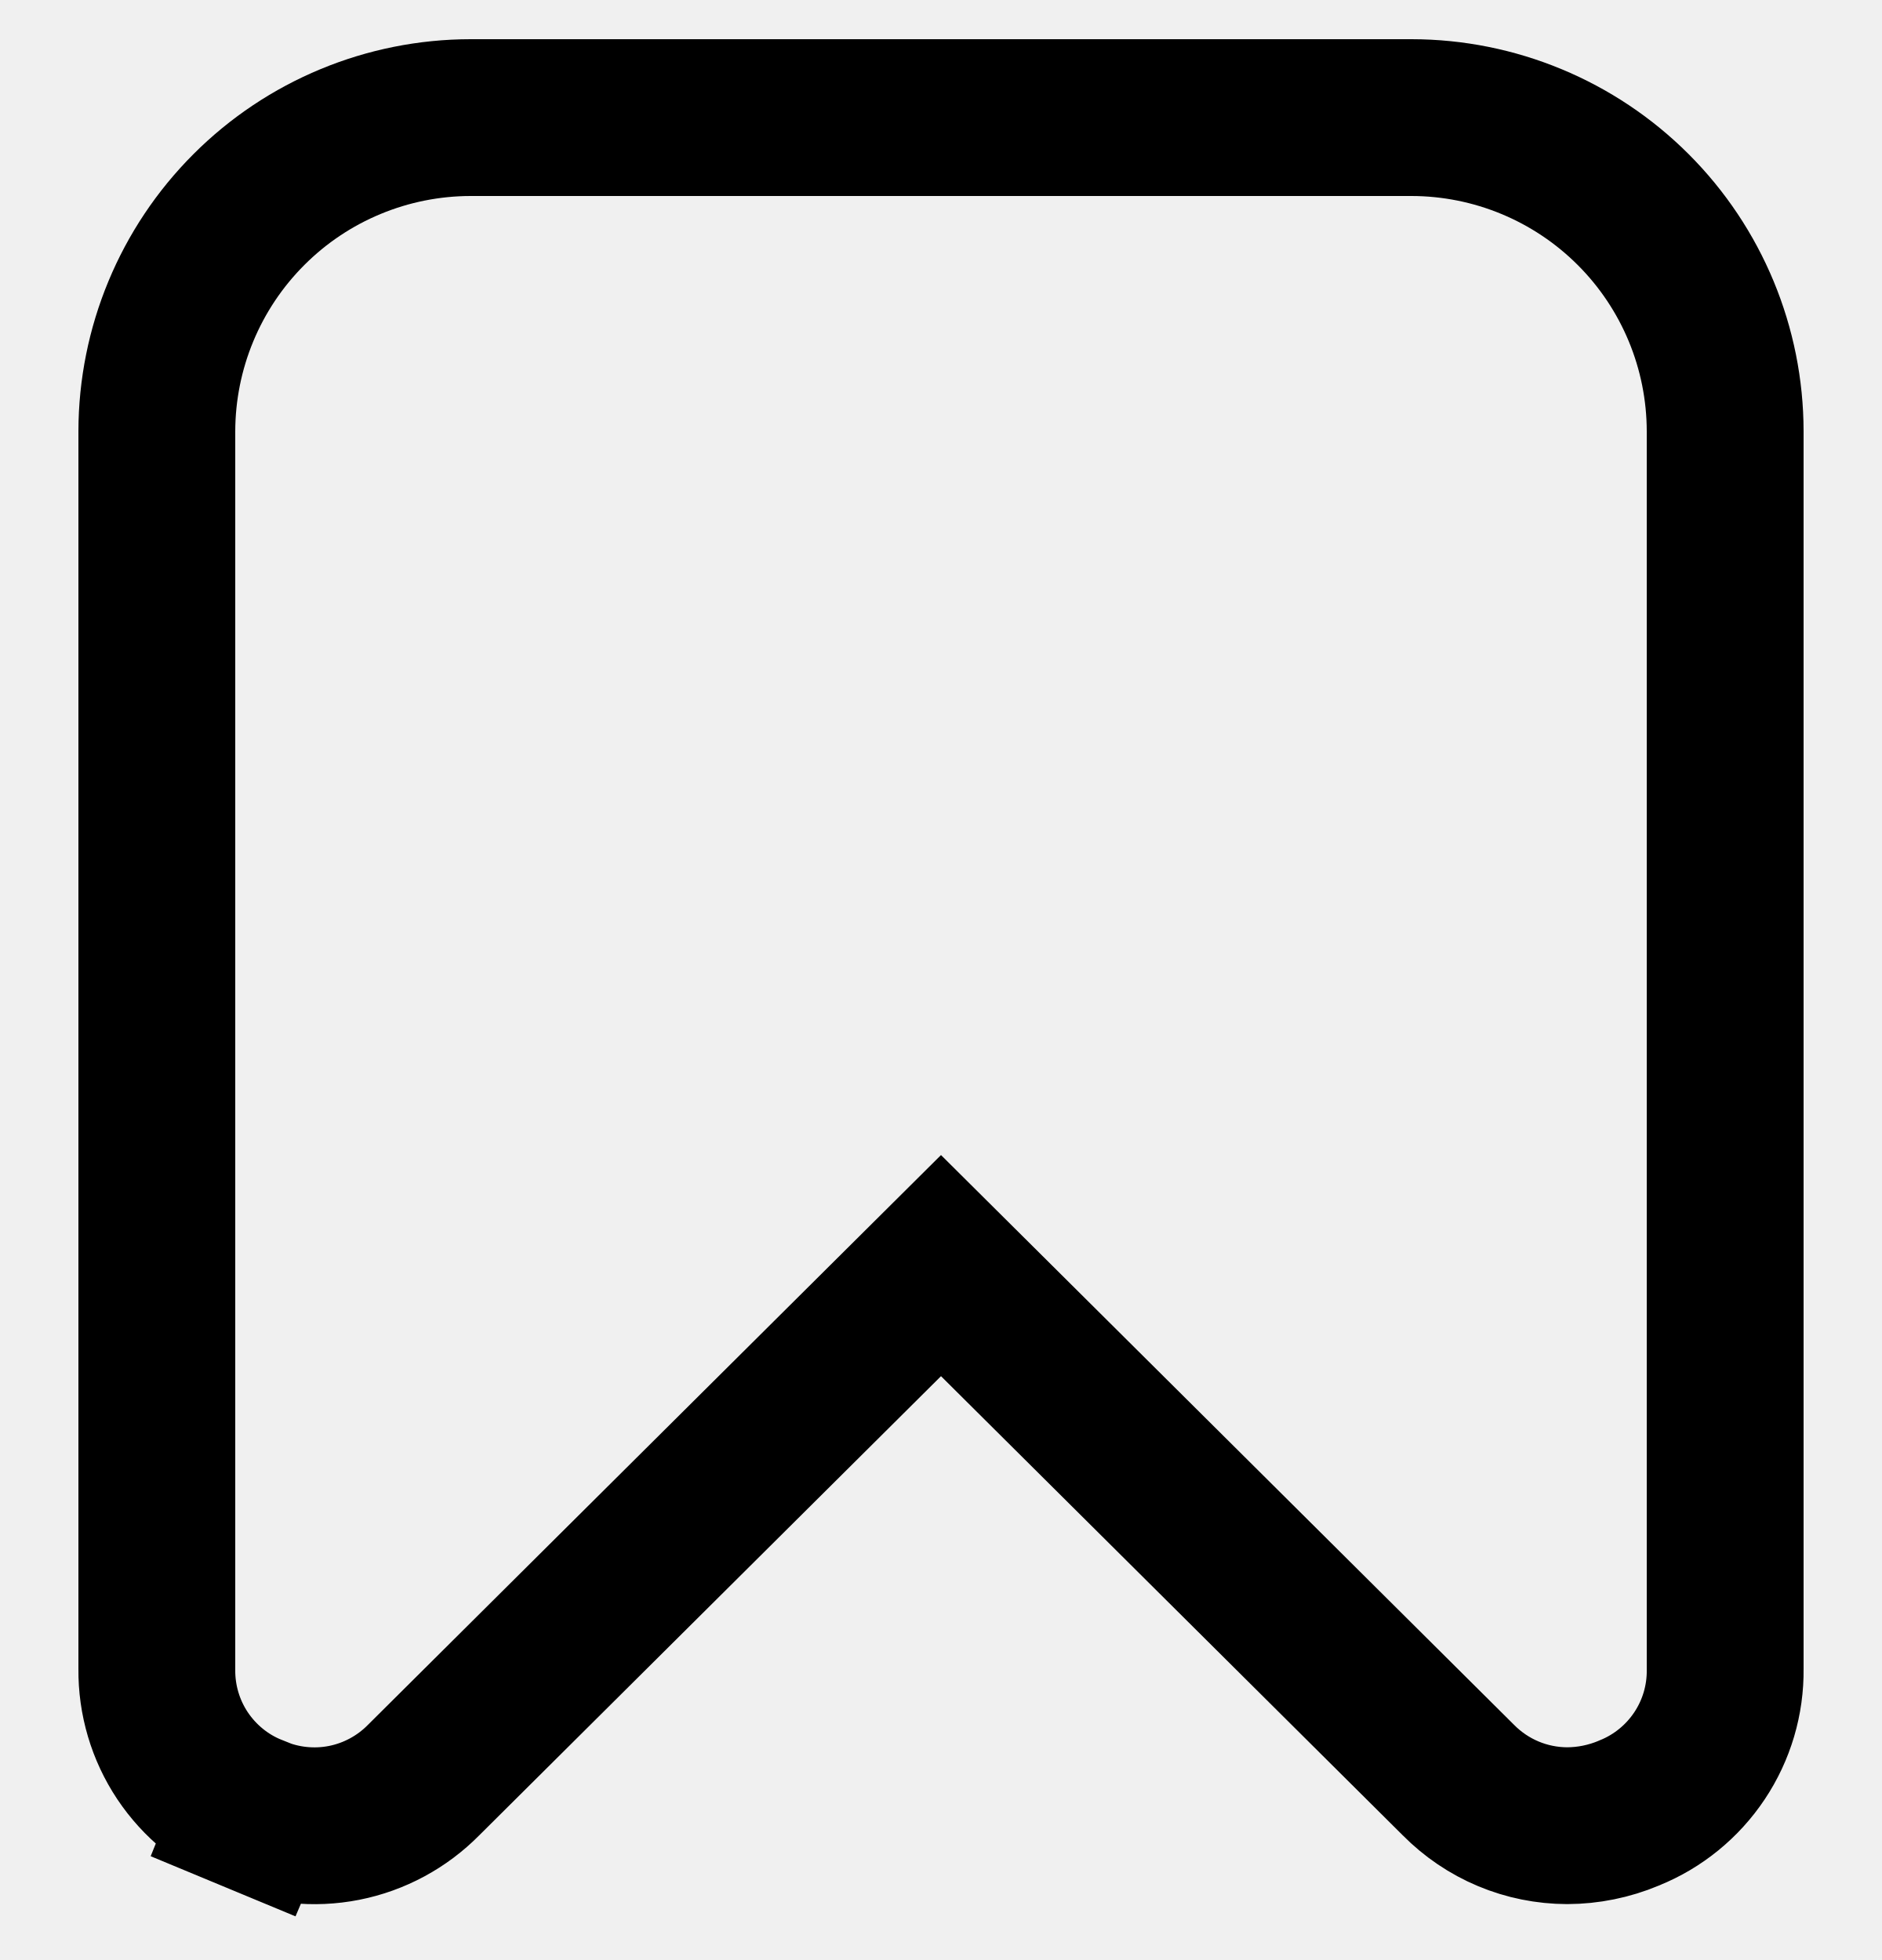
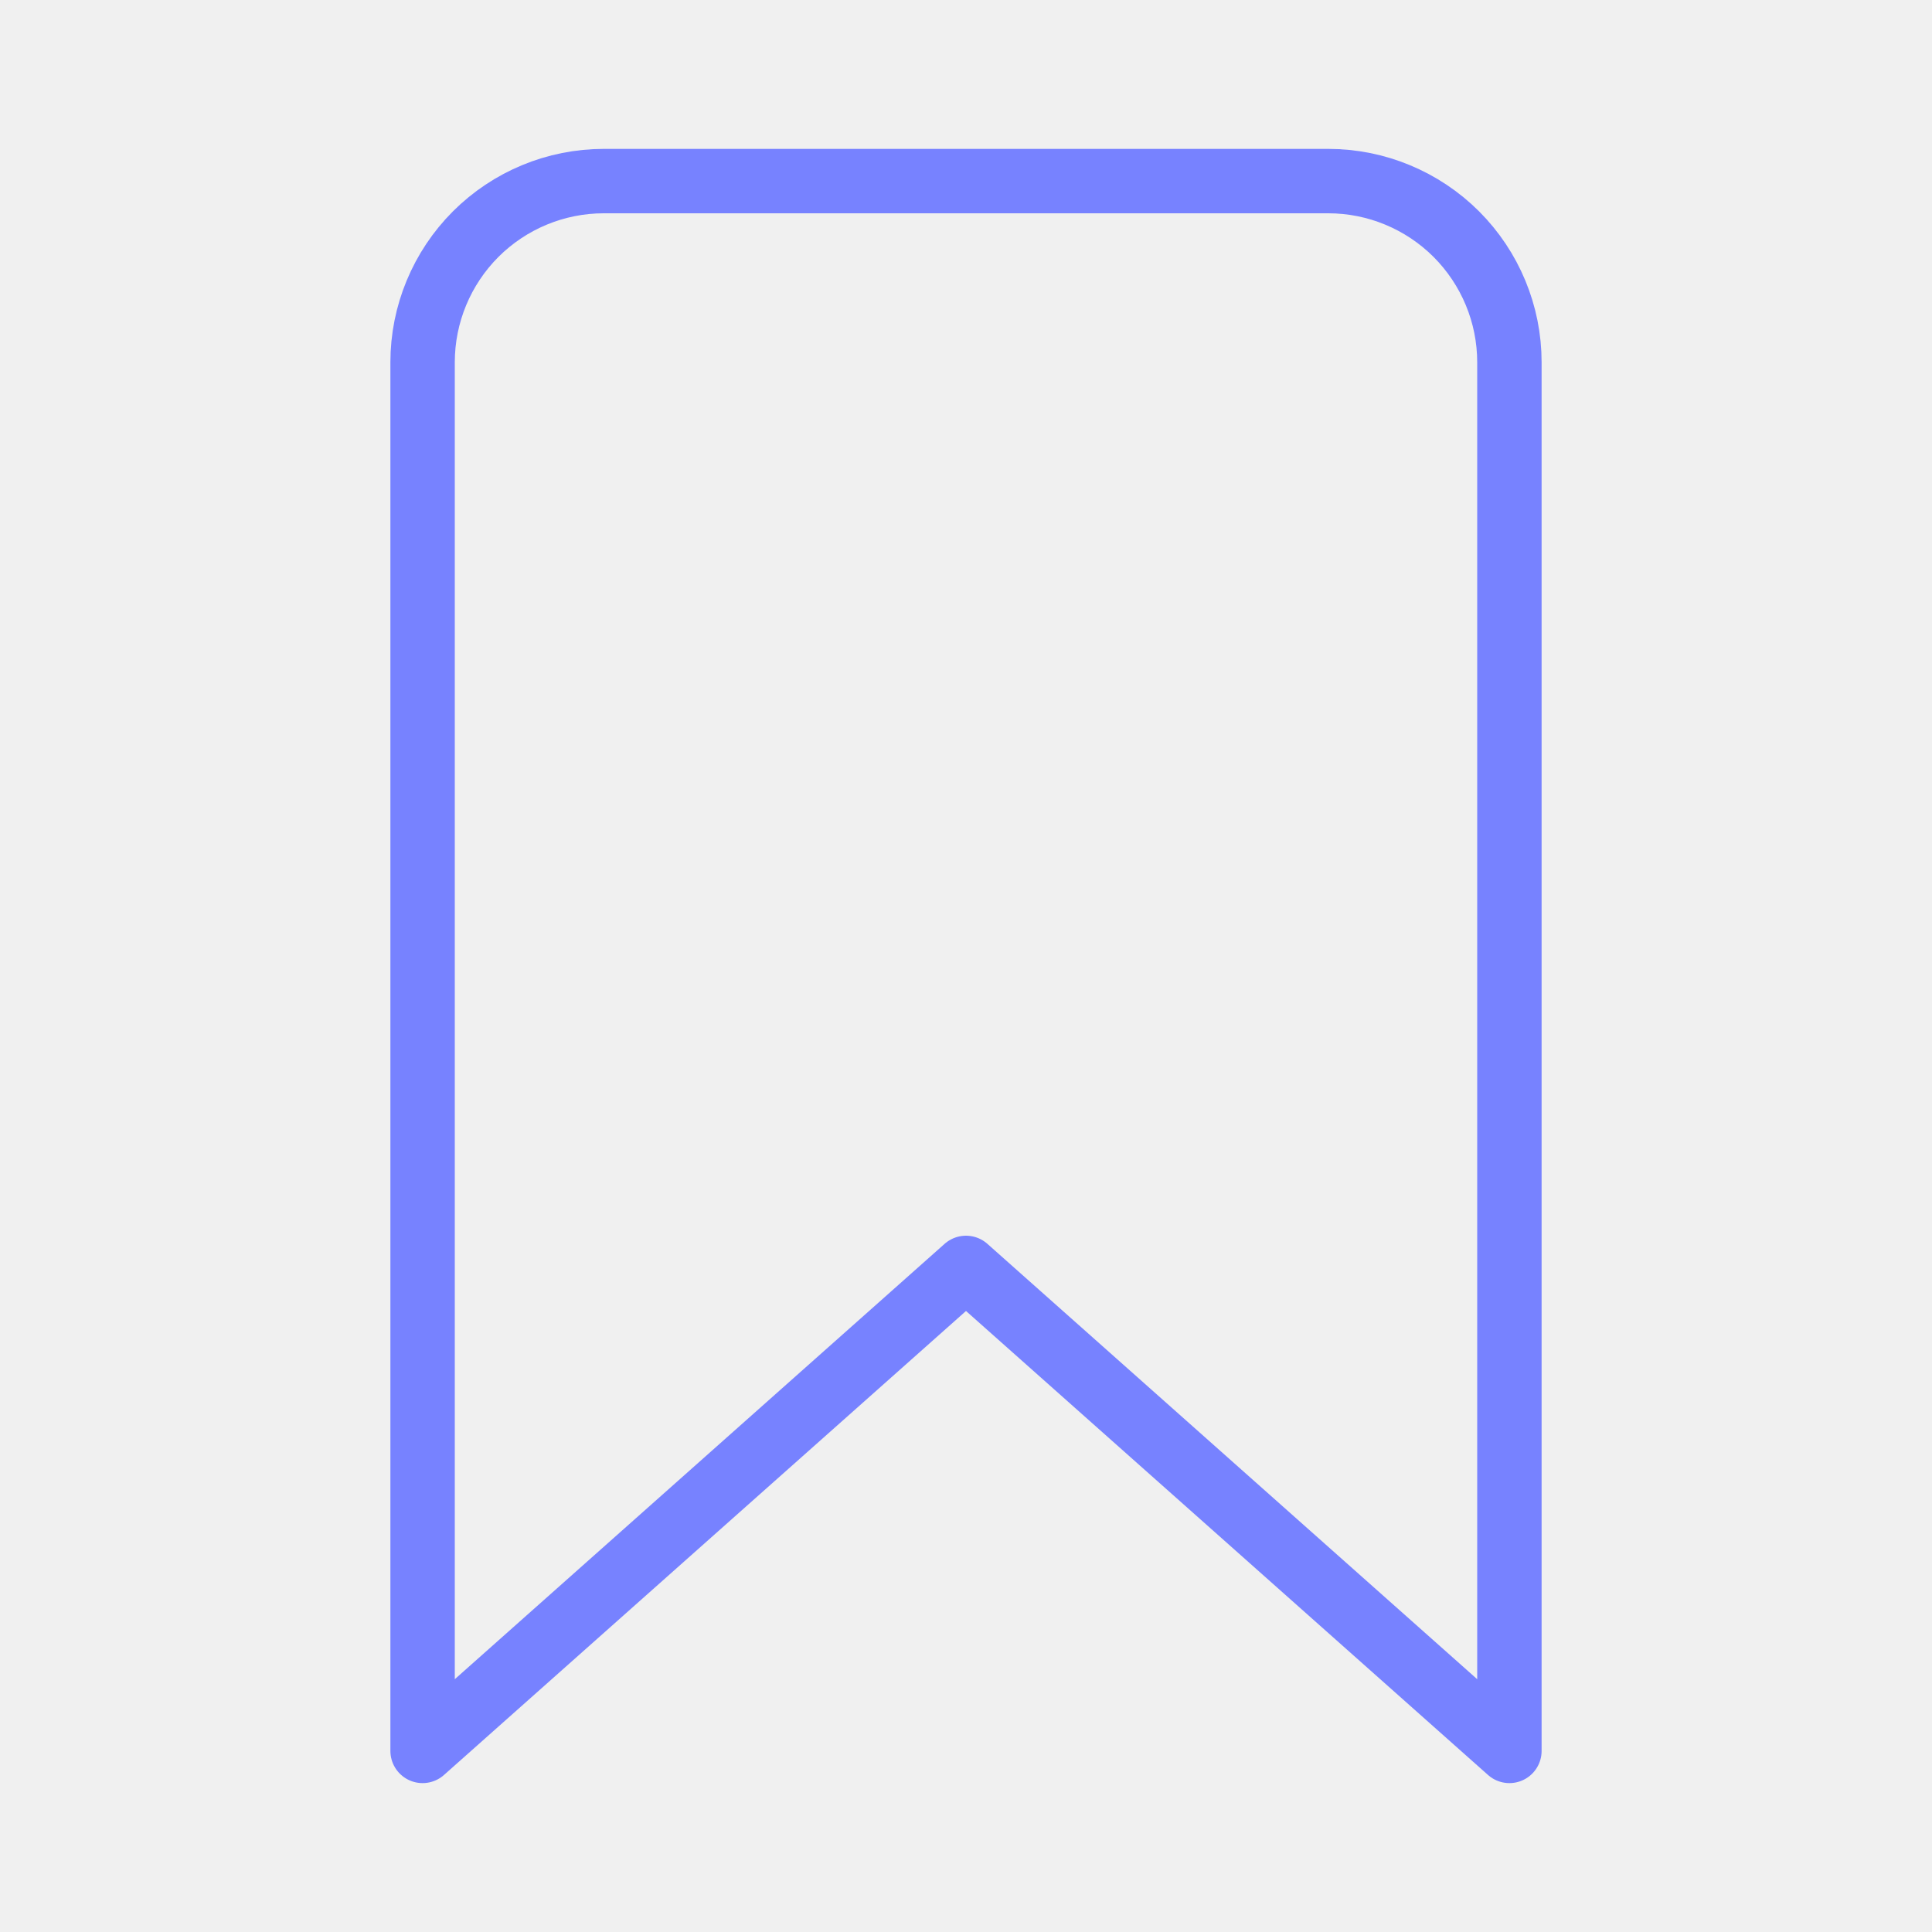
- <svg xmlns="http://www.w3.org/2000/svg" width="24" height="25" viewBox="0 0 24 25" fill="none">
-   <g id="fi-sr-bookmark" clip-path="url(#clip0_5039_25214)">
-     <path id="Vector" d="M5.41 22.697L5.41 22.697L5.403 22.704C5.127 22.984 4.773 23.175 4.388 23.251C4.003 23.327 3.603 23.285 3.242 23.131L2.849 24.05L3.223 23.122C2.858 22.976 2.547 22.722 2.328 22.395C2.11 22.068 1.996 21.683 2 21.29H2V21.279V5.501C2.002 4.44 2.424 3.423 3.174 2.673C3.923 1.923 4.94 1.501 6.001 1.5H18C19.06 1.501 20.077 1.923 20.827 2.673C21.577 3.423 21.999 4.44 22 5.501V21.279H22L22 21.29C22.005 21.683 21.891 22.068 21.673 22.395C21.455 22.722 21.144 22.976 20.78 23.123L20.78 23.123L20.769 23.128C20.52 23.232 20.254 23.286 19.985 23.287C19.727 23.286 19.472 23.235 19.234 23.135C18.995 23.035 18.779 22.888 18.597 22.704L18.597 22.704L18.59 22.697L12.705 16.844L12 16.143L11.295 16.844L5.41 22.697Z" stroke="currentColor" stroke-width="2" />
-   </g>
-   <defs>
-     <clipPath id="clip0_5039_25214">
-       <rect width="24" height="24" fill="white" transform="translate(0 0.5)" />
-     </clipPath>
-   </defs>
+ <svg xmlns="http://www.w3.org/2000/svg" width="30" height="30" viewBox="0 0 30 30" fill="none">
+   <path d="M20.625 2.812H9.375C8.629 2.812 7.914 3.109 7.386 3.636C6.859 4.164 6.562 4.879 6.562 5.625V27.188L15 19.688L23.438 27.188V5.625C23.438 4.879 23.141 4.164 22.614 3.636C22.086 3.109 21.371 2.812 20.625 2.812Z" stroke="#7782FF" stroke-linecap="round" stroke-linejoin="round" />
</svg>
